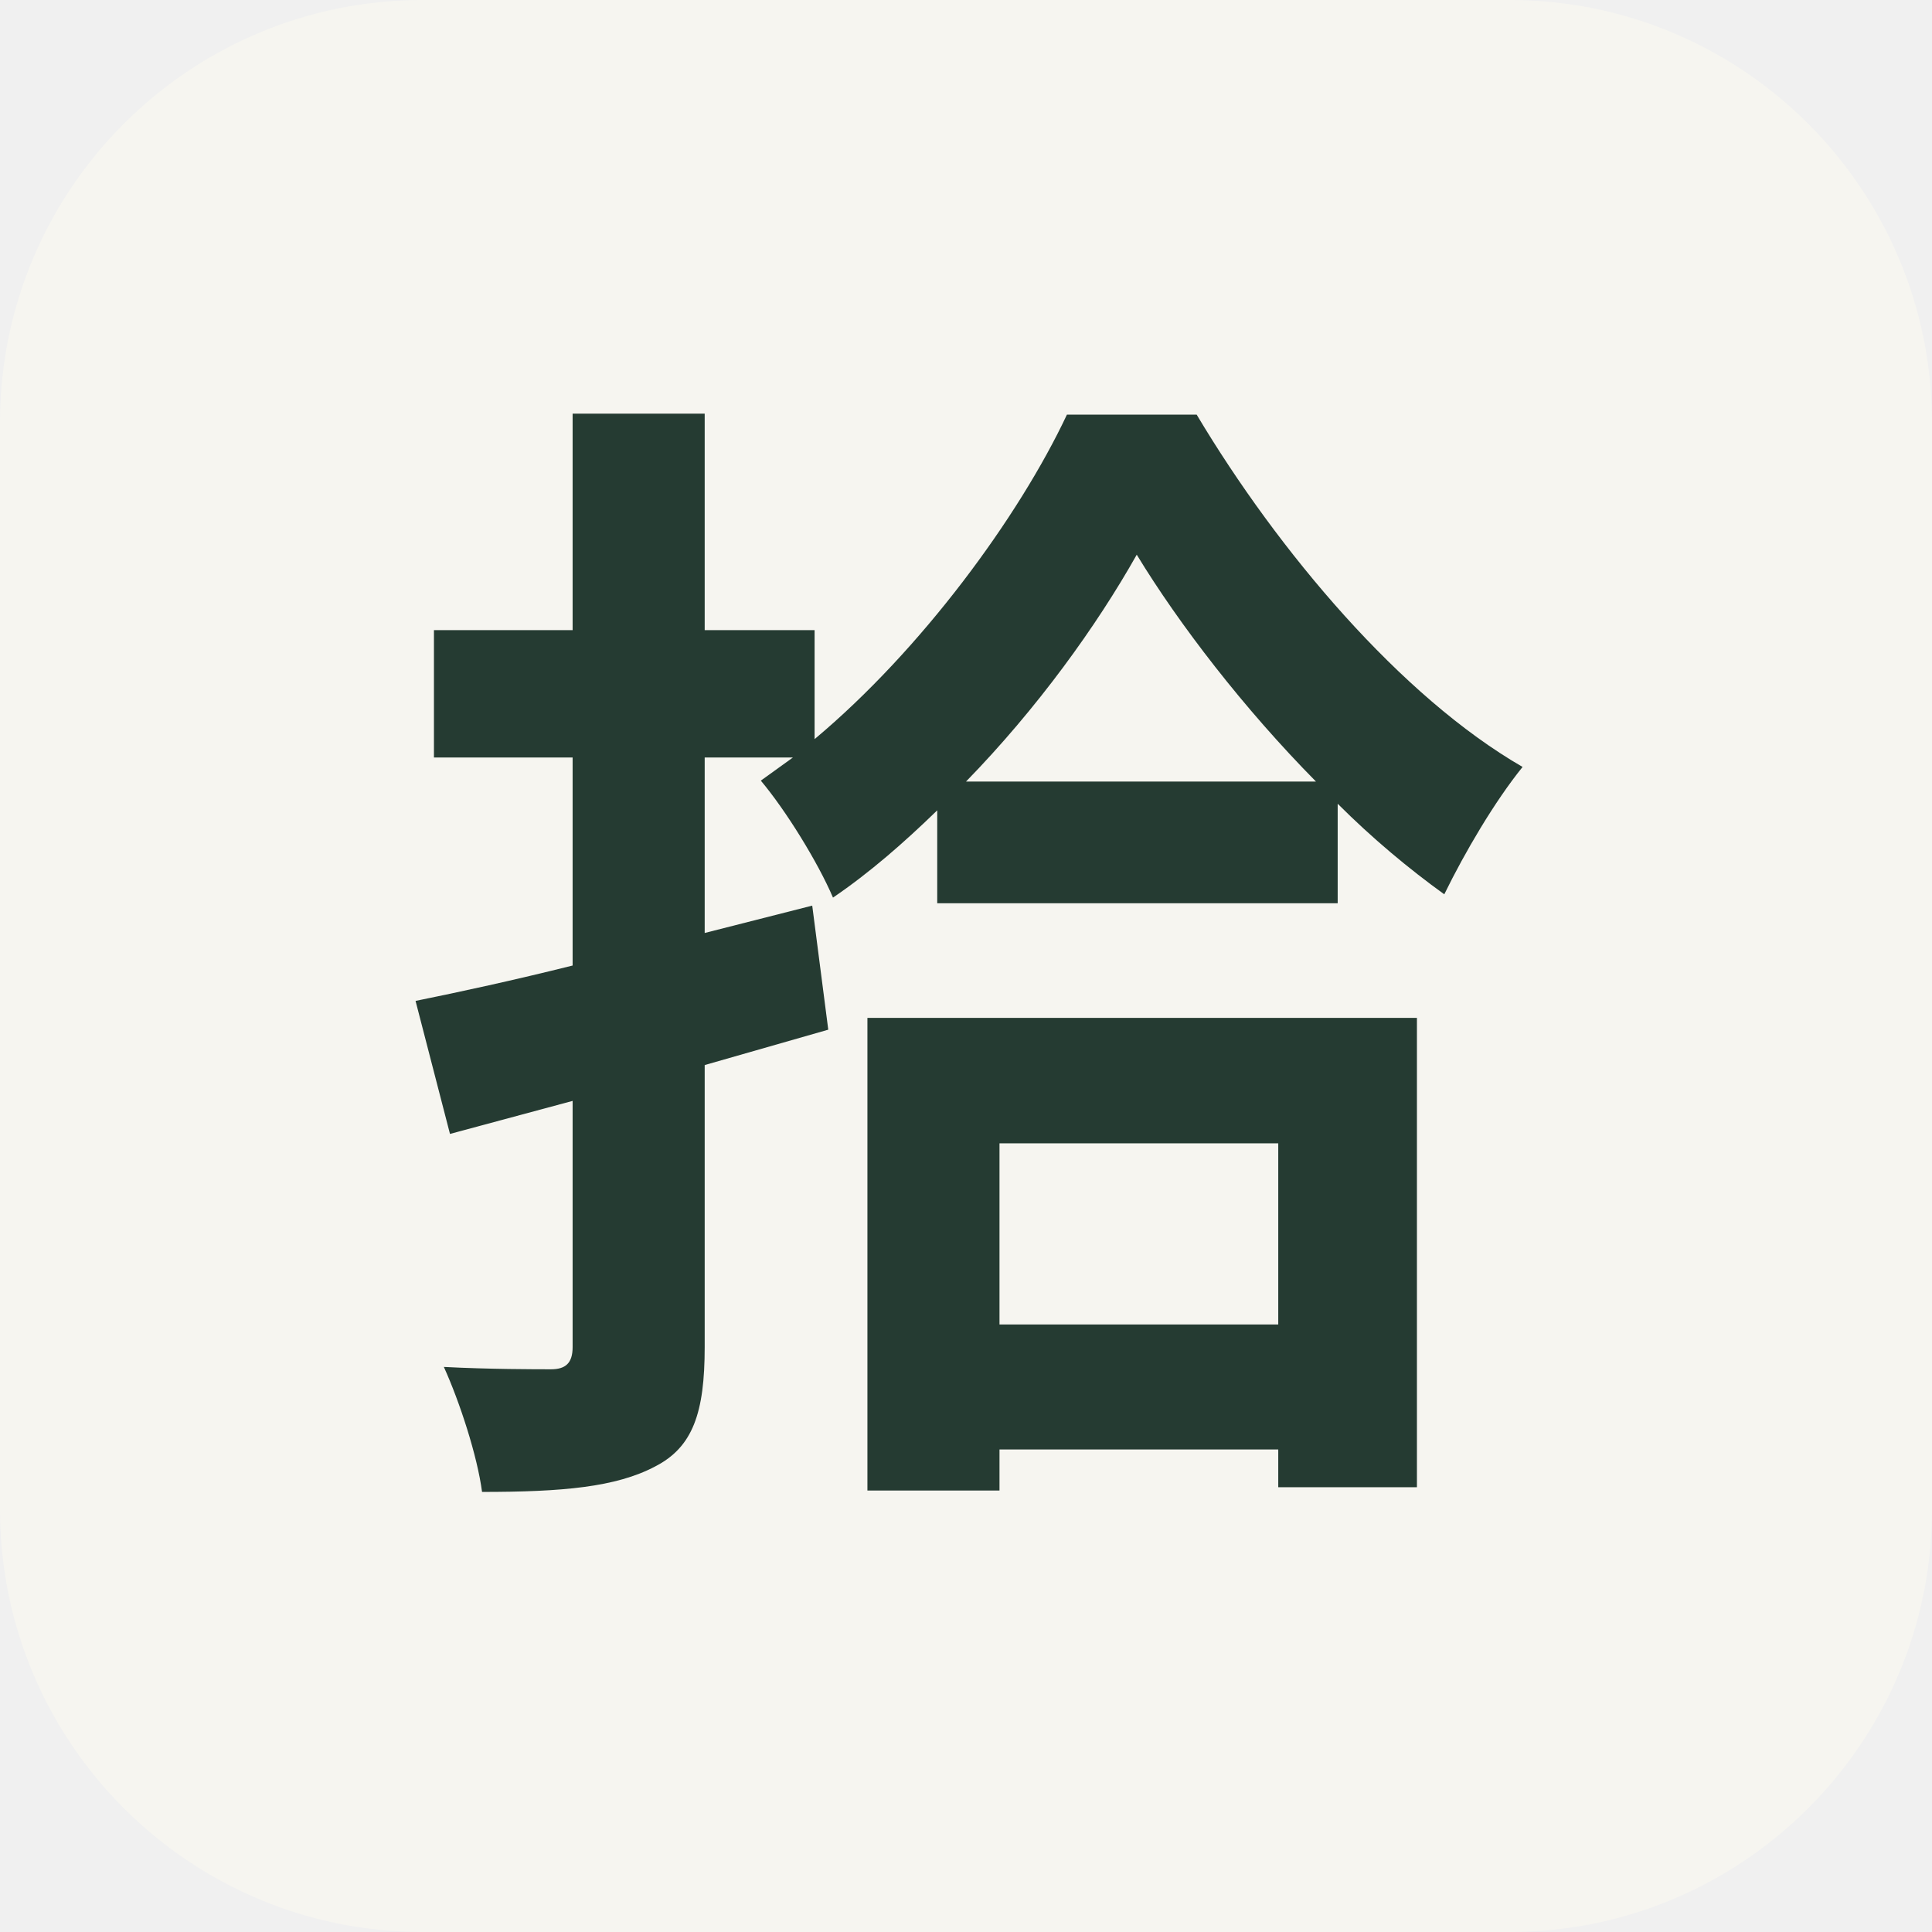
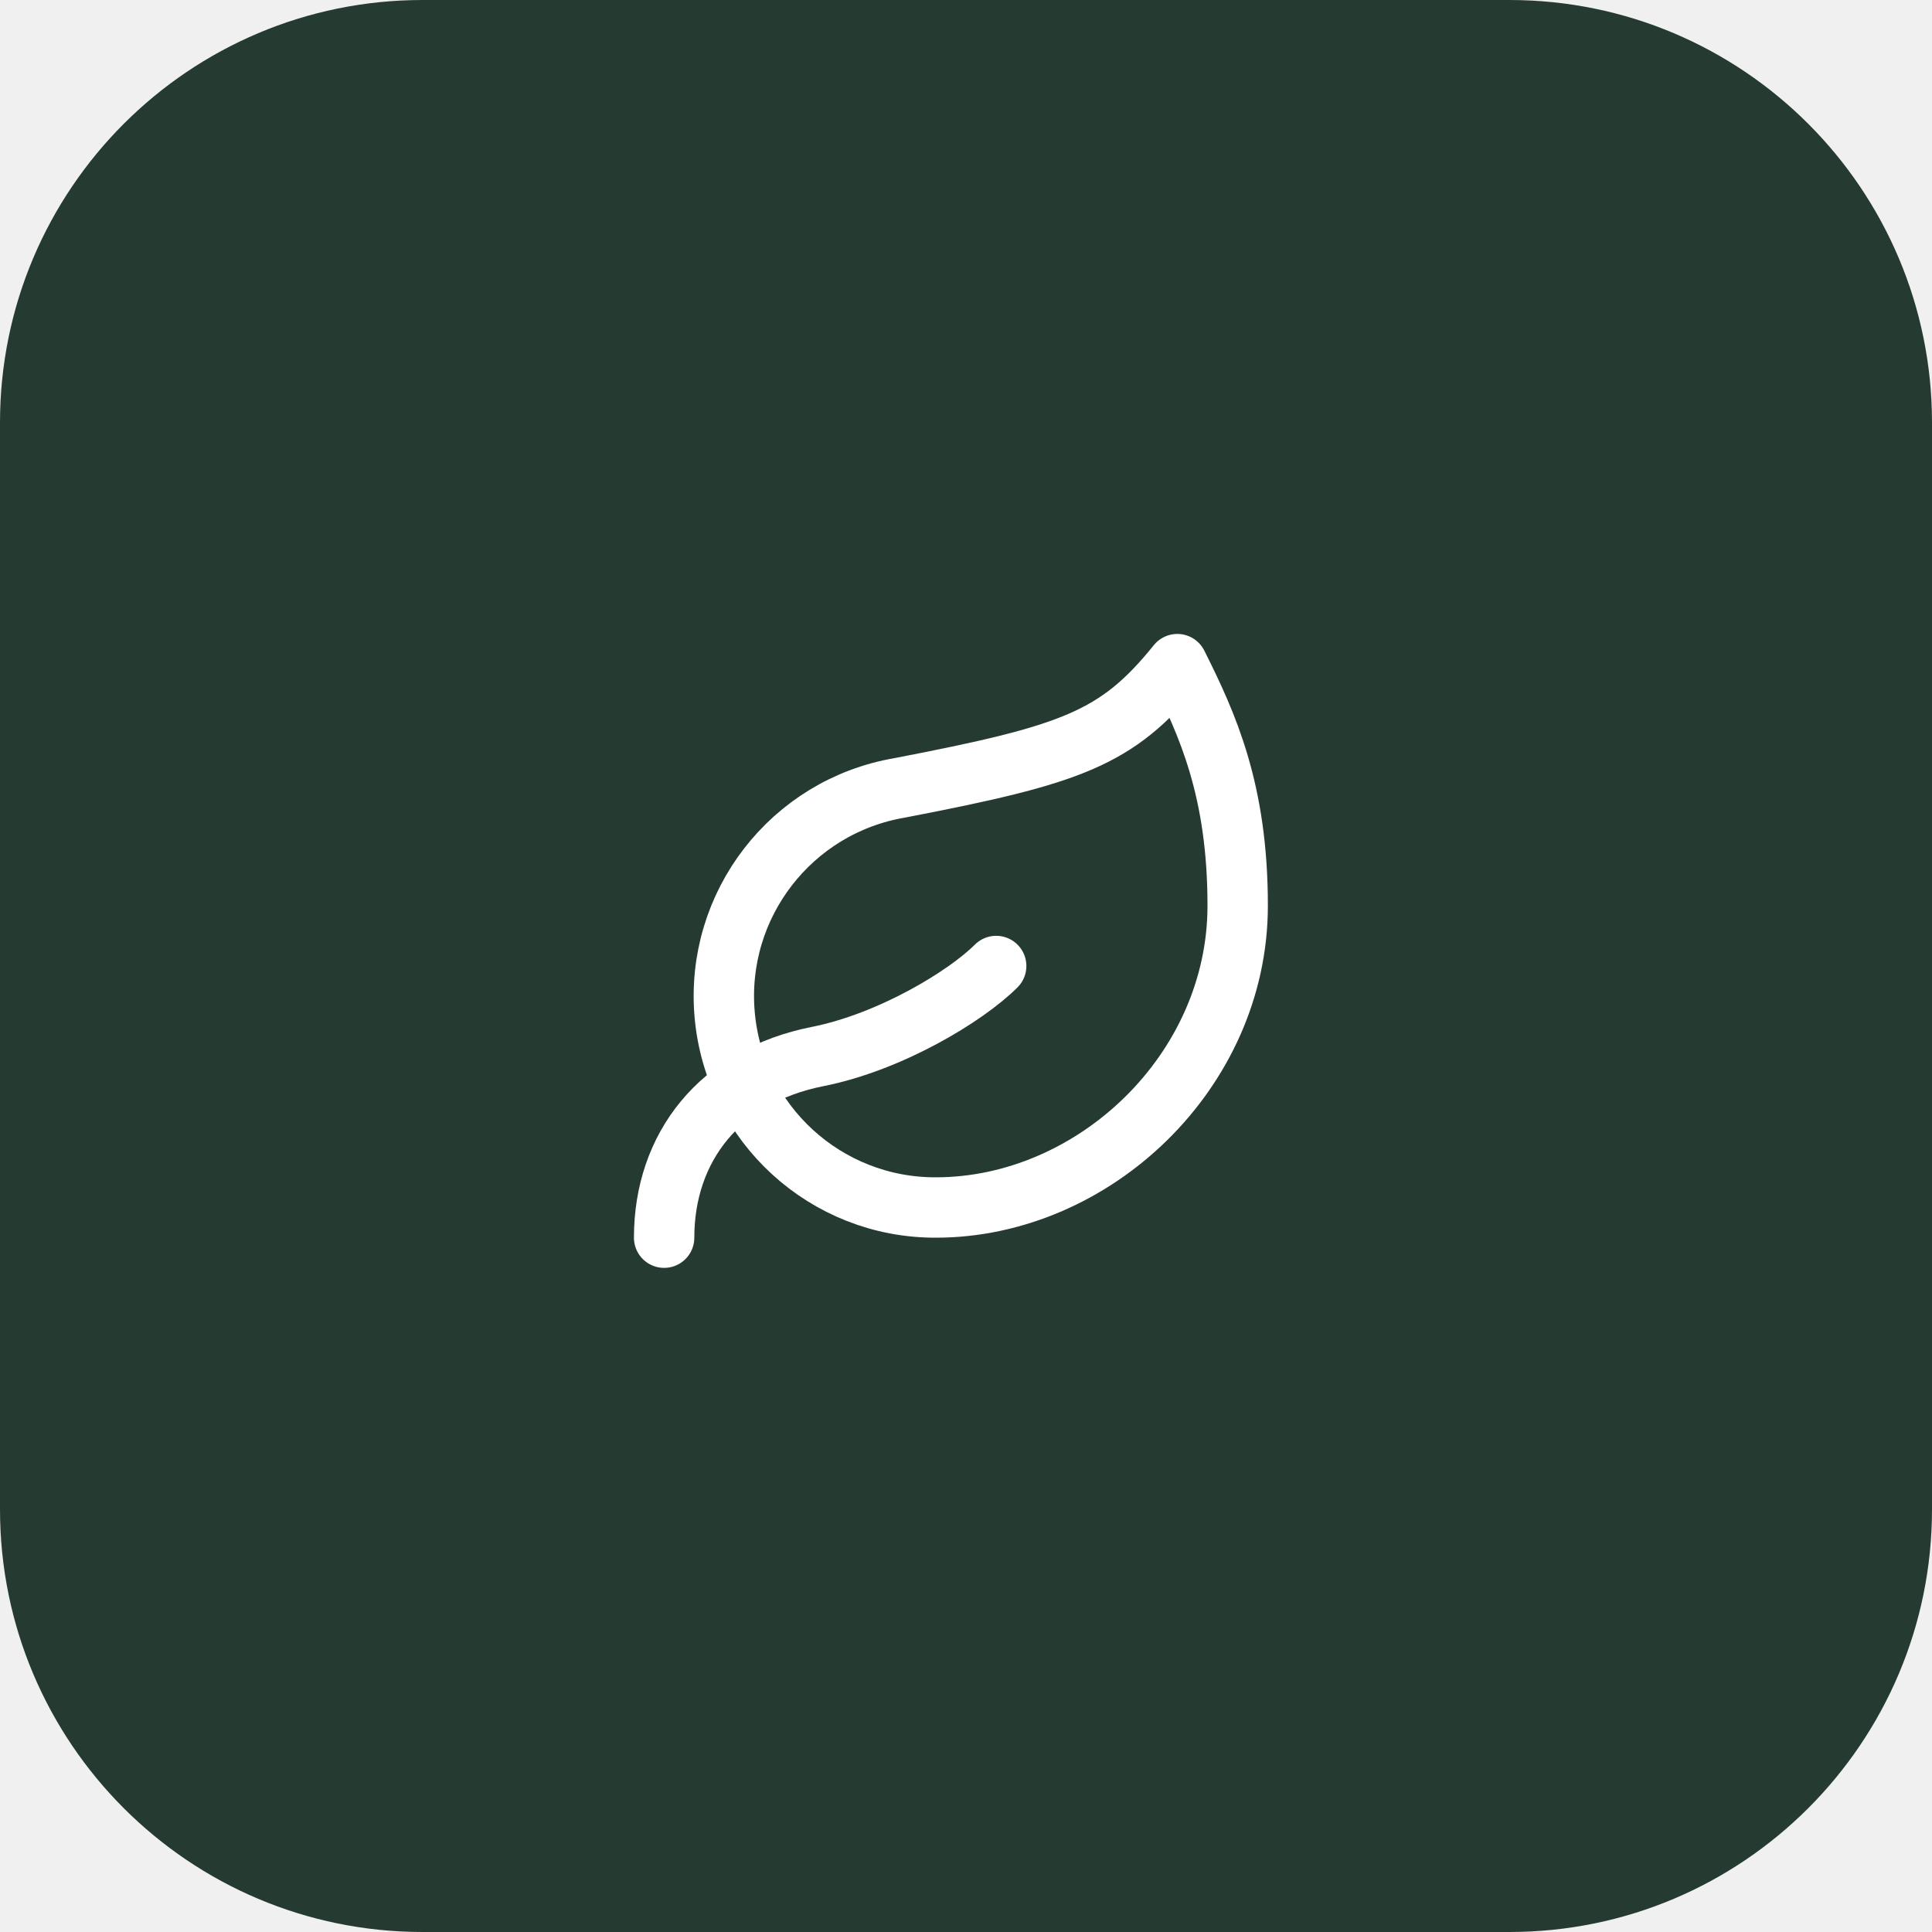
<svg xmlns="http://www.w3.org/2000/svg" viewBox="0 0 64 64">
-   <rect width="64" height="64" rx="14" fill="#f6f5f0" />
-   <text x="32" y="46" font-family="'PingFang SC','Microsoft YaHei','Songti SC','SimSun',serif" font-size="38" font-weight="700" text-anchor="middle" fill="#253b32">拾</text>
+   <rect width="64" height="64" rx="14" fill="#253b32" />
+   <g transform="translate(20,20)" fill="none" stroke="#ffffff" stroke-width="2" stroke-linecap="round" stroke-linejoin="round">
+     <path d="M11 20A7 7 0 0 1 9.8 6.1C15.5 5 17 4.48 19 2c1 2 2 4.18 2 8 0 5.5-4.78 10-10 10Z" />
+     <path d="M2 21c0-3 1.85-5.36 5.08-6C9.5 14.52 12 13 13 12" />
+   </g>
</svg>
